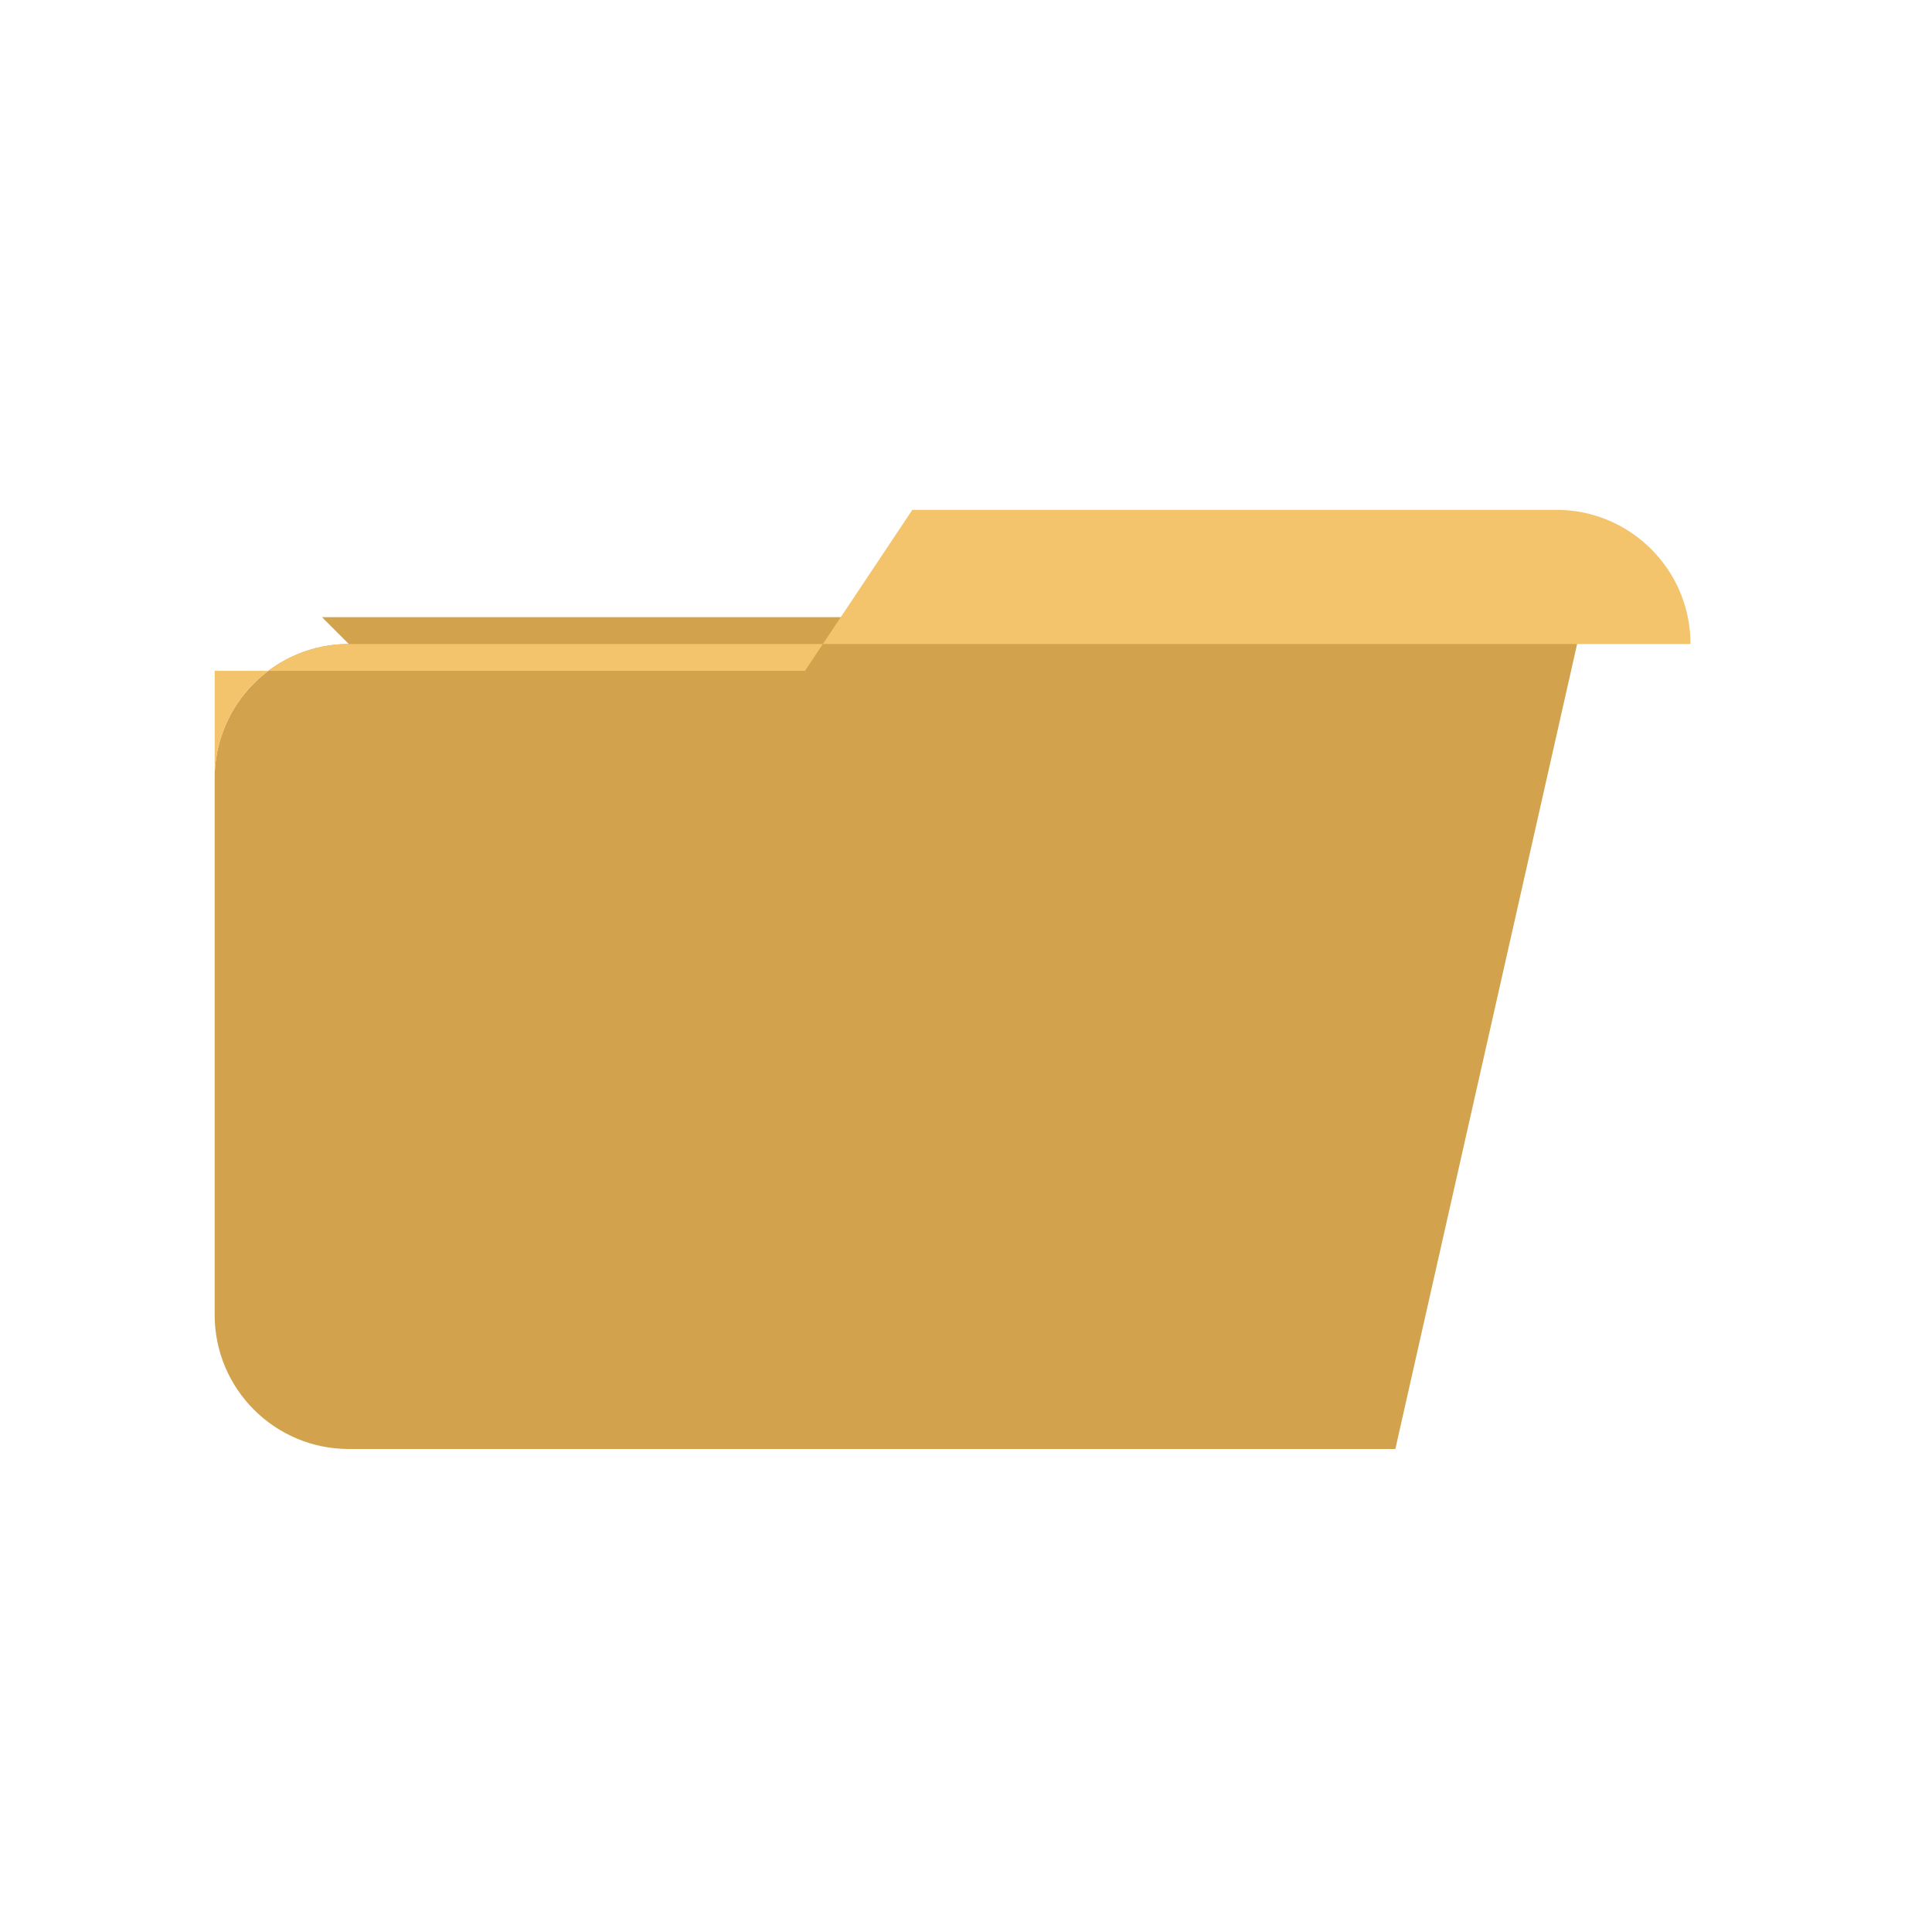
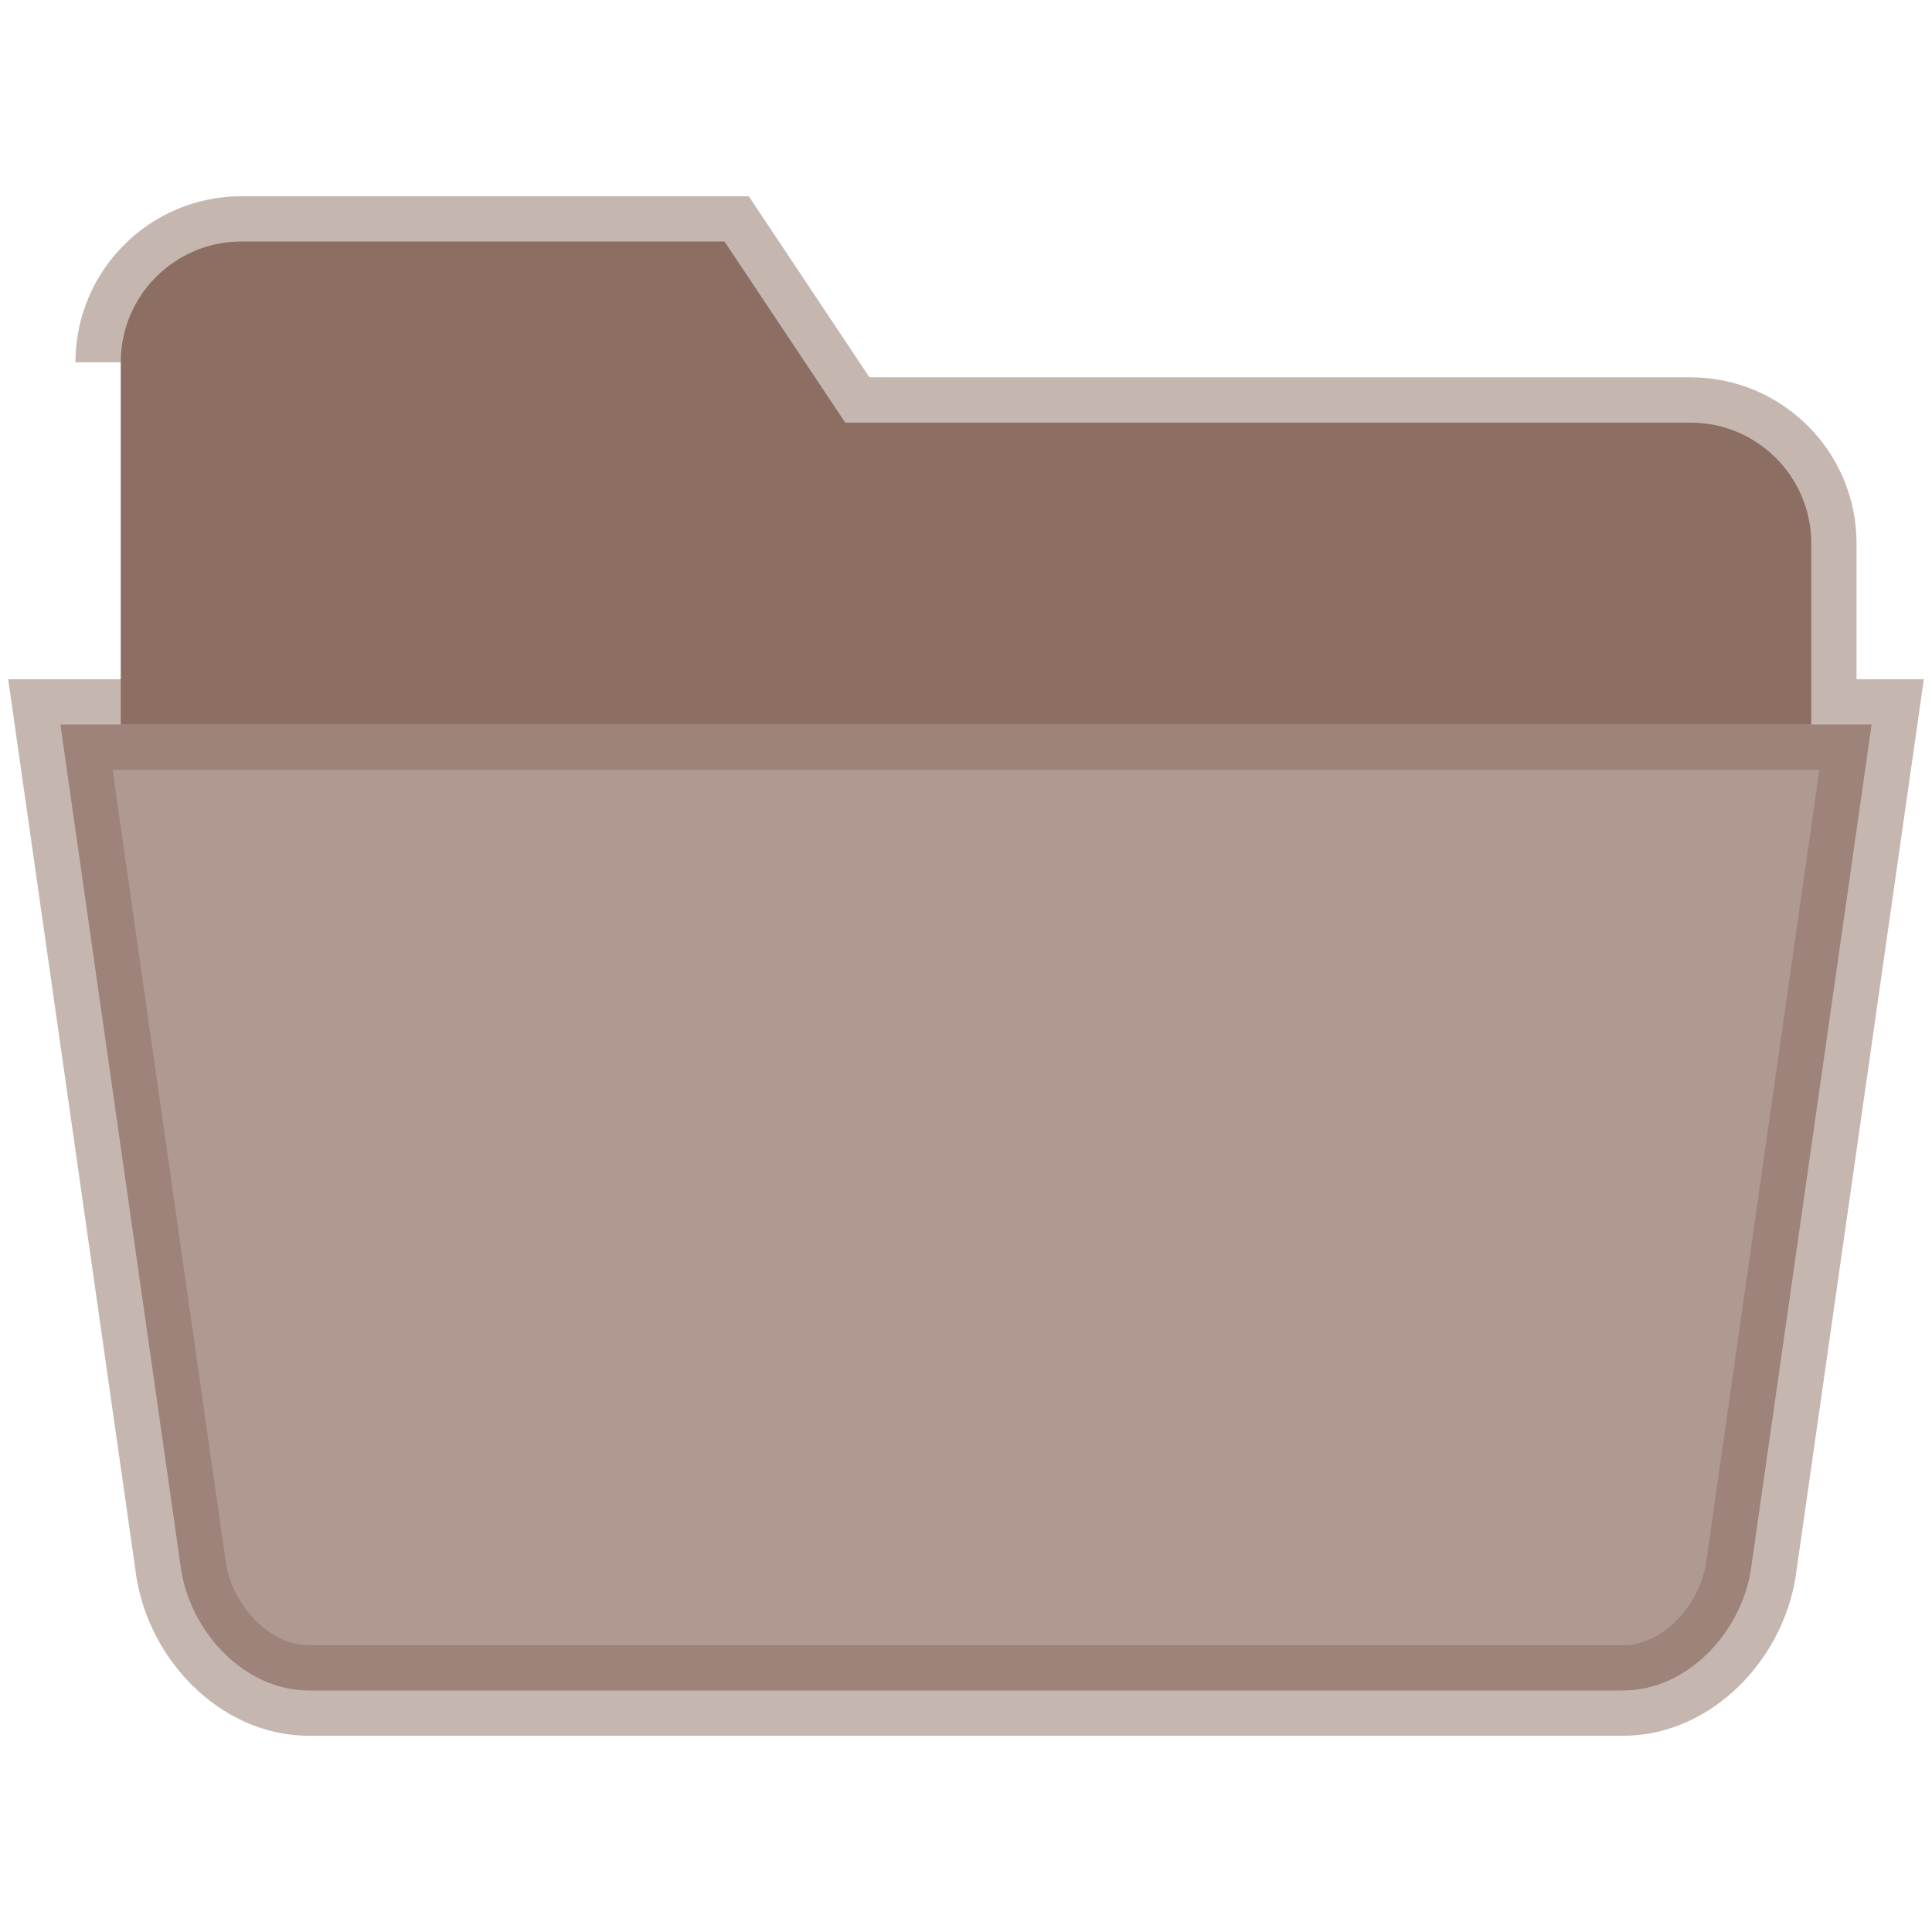
- <svg xmlns="http://www.w3.org/2000/svg" viewBox="0 0 36 36">
-   <path d="M6 11.5h23.5L26 27H6.5A2.5 2.5 0 0 1 4 24.5v-10A2.5 2.5 0 0 1 6.5 12z" fill="#d2a24c" />
-   <path d="M4 12.5h11l2-3h12A2.5 2.5 0 0 1 31.5 12H6.5A2.5 2.5 0 0 0 4 14.5z" fill="#f3c46b" />
+ <svg xmlns="http://www.w3.org/2000/svg" width="32" height="32" viewBox="0 0 32 32" fill="none">
+   <path d="M2 6C2 4.895 2.895 4 4 4H12L14 7H28C29.105 7 30 7.895 30 9V12H2V6Z" fill="#8D6E63" />
+   <path d="M1 12L3 26C3.165 27.049 4.059 28 5.118 28H26.882C27.941 28 28.835 27.049 29 26L31 12H1Z" fill="#8D6E63" fill-opacity="0.7" />
+   <path d="M2 6C2 4.895 2.895 4 4 4H12L14 7H28C29.105 7 30 7.895 30 9V12M1 12L3 26C3.165 27.049 4.059 28 5.118 28H26.882C27.941 28 28.835 27.049 29 26L31 12H1Z" stroke="#8D6E63" stroke-width="1.5" stroke-opacity="0.5" />
</svg>
